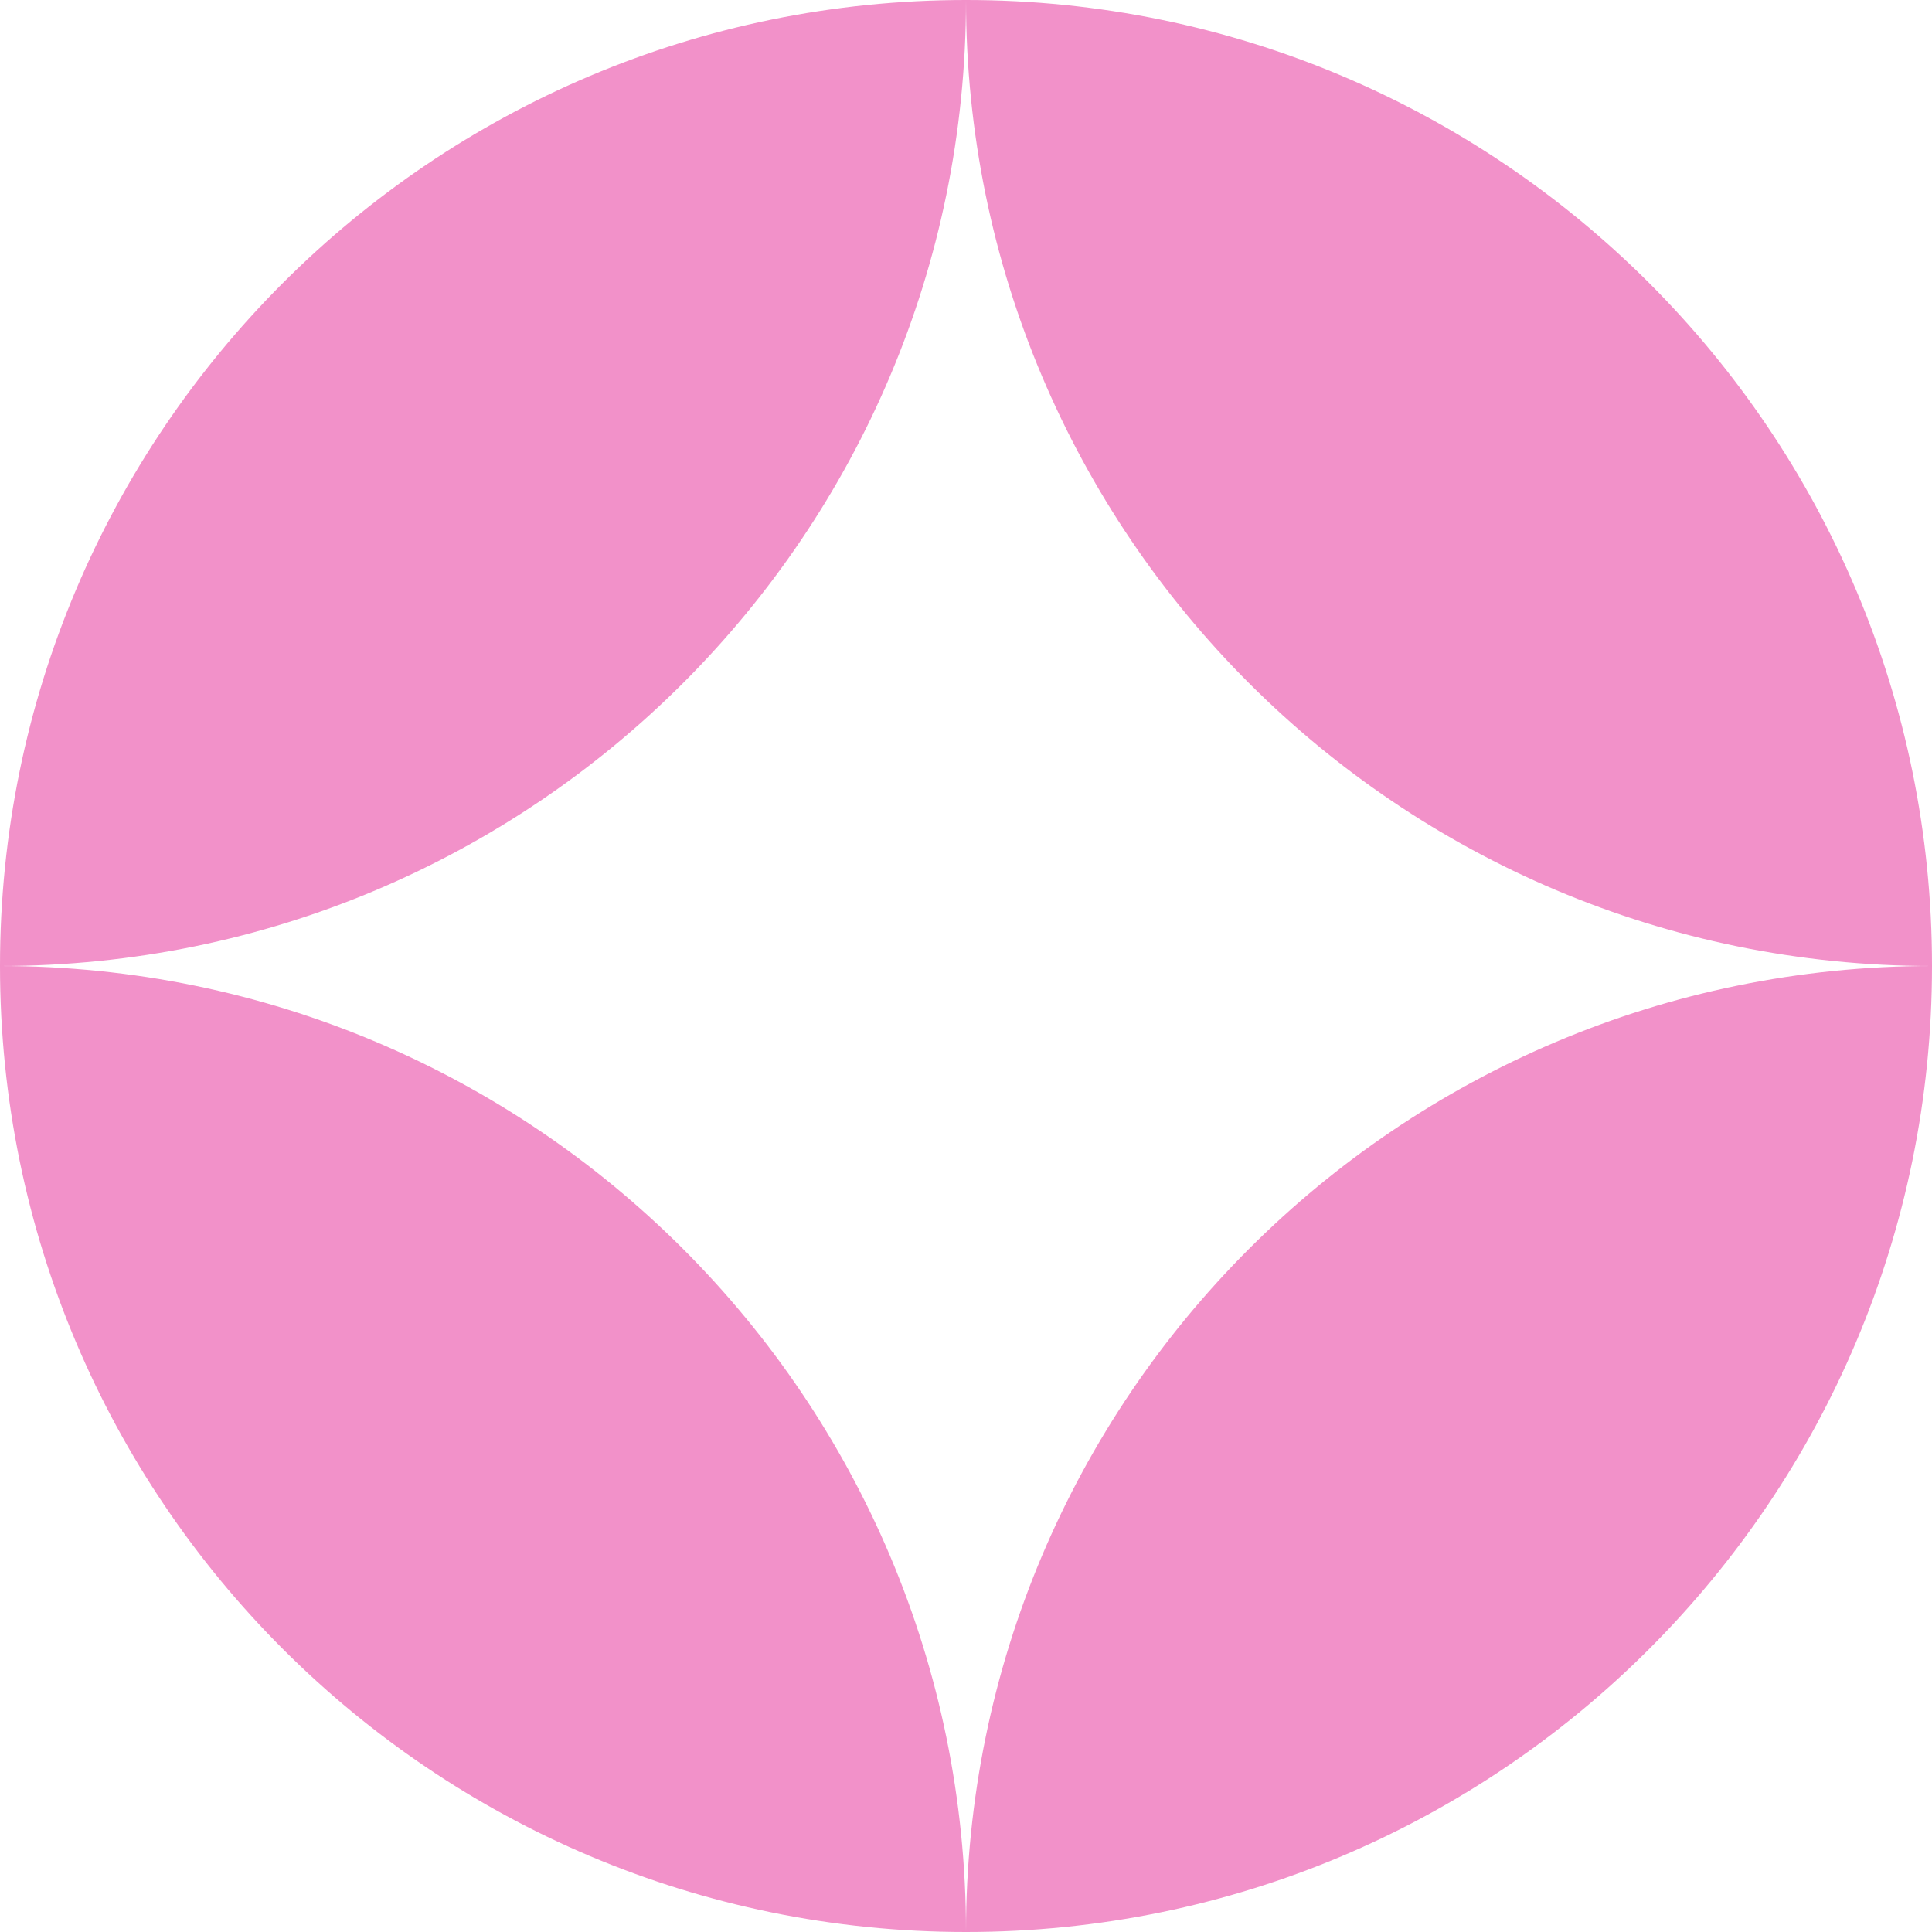
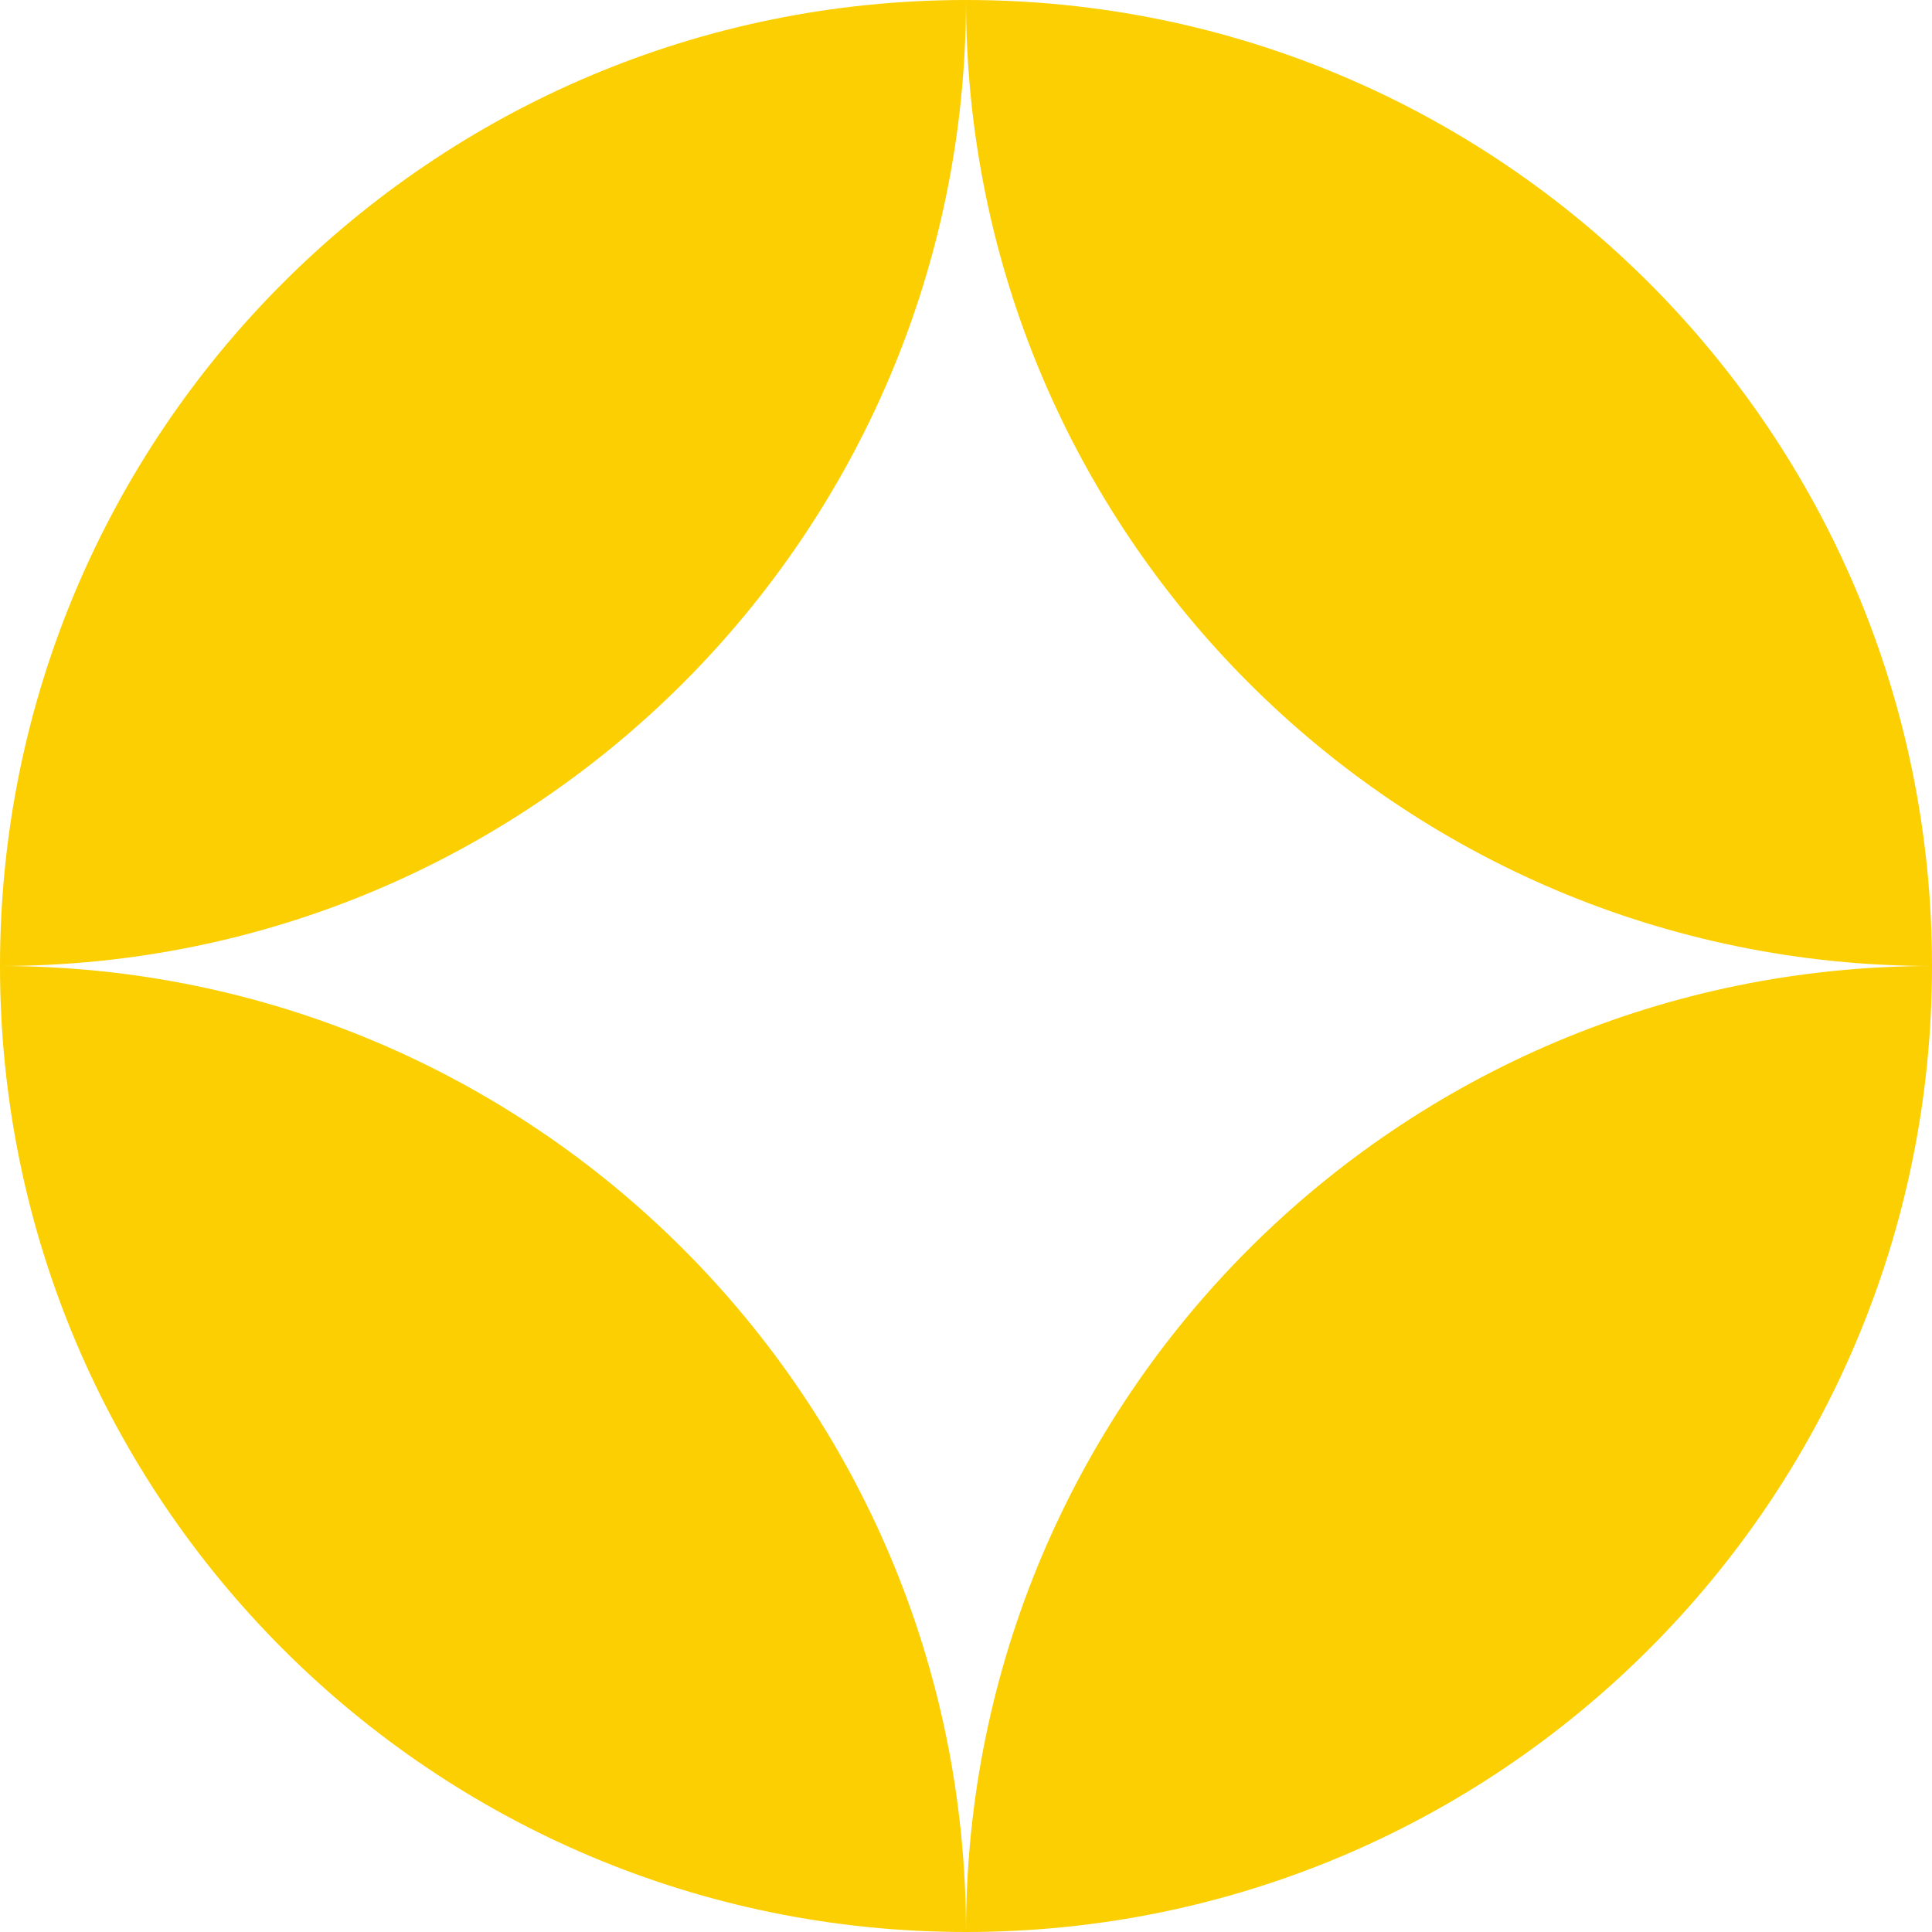
<svg xmlns="http://www.w3.org/2000/svg" width="40" height="40" viewBox="0 0 40 40" fill="none">
-   <path fill-rule="evenodd" clip-rule="evenodd" d="M40 20C28.954 20 20 11.046 20 0C31.046 1.02991e-06 40 8.954 40 20Z" fill="#f291c9" />
-   <path fill-rule="evenodd" clip-rule="evenodd" d="M5.56315e-06 20C11.046 20 20 28.954 20 40C8.954 40 4.59751e-06 31.046 5.56315e-06 20Z" fill="#f291c9" />
-   <path fill-rule="evenodd" clip-rule="evenodd" d="M2.94047e-06 20C3.42329e-06 8.954 8.954 5.47086e-07 20 0C20 11.046 11.046 20 2.94047e-06 20Z" fill="#f291c9" />
-   <path fill-rule="evenodd" clip-rule="evenodd" d="M20 40C20 40 20 40 20 40C20 28.954 28.954 20 40 20C40 31.046 31.046 40 20 40Z" fill="#f291c9" />
+   <path fill-rule="evenodd" clip-rule="evenodd" d="M40 20C28.954 20 20 11.046 20 0C31.046 1.02991e-06 40 8.954 40 20Z" fill="#fbcf01" />
+   <path fill-rule="evenodd" clip-rule="evenodd" d="M5.56315e-06 20C11.046 20 20 28.954 20 40C8.954 40 4.59751e-06 31.046 5.56315e-06 20Z" fill="#fbcf01" />
+   <path fill-rule="evenodd" clip-rule="evenodd" d="M2.94047e-06 20C3.42329e-06 8.954 8.954 5.47086e-07 20 0C20 11.046 11.046 20 2.94047e-06 20Z" fill="#fbcf01" />
+   <path fill-rule="evenodd" clip-rule="evenodd" d="M20 40C20 40 20 40 20 40C20 28.954 28.954 20 40 20C40 31.046 31.046 40 20 40Z" fill="#fbcf01" />
</svg>
